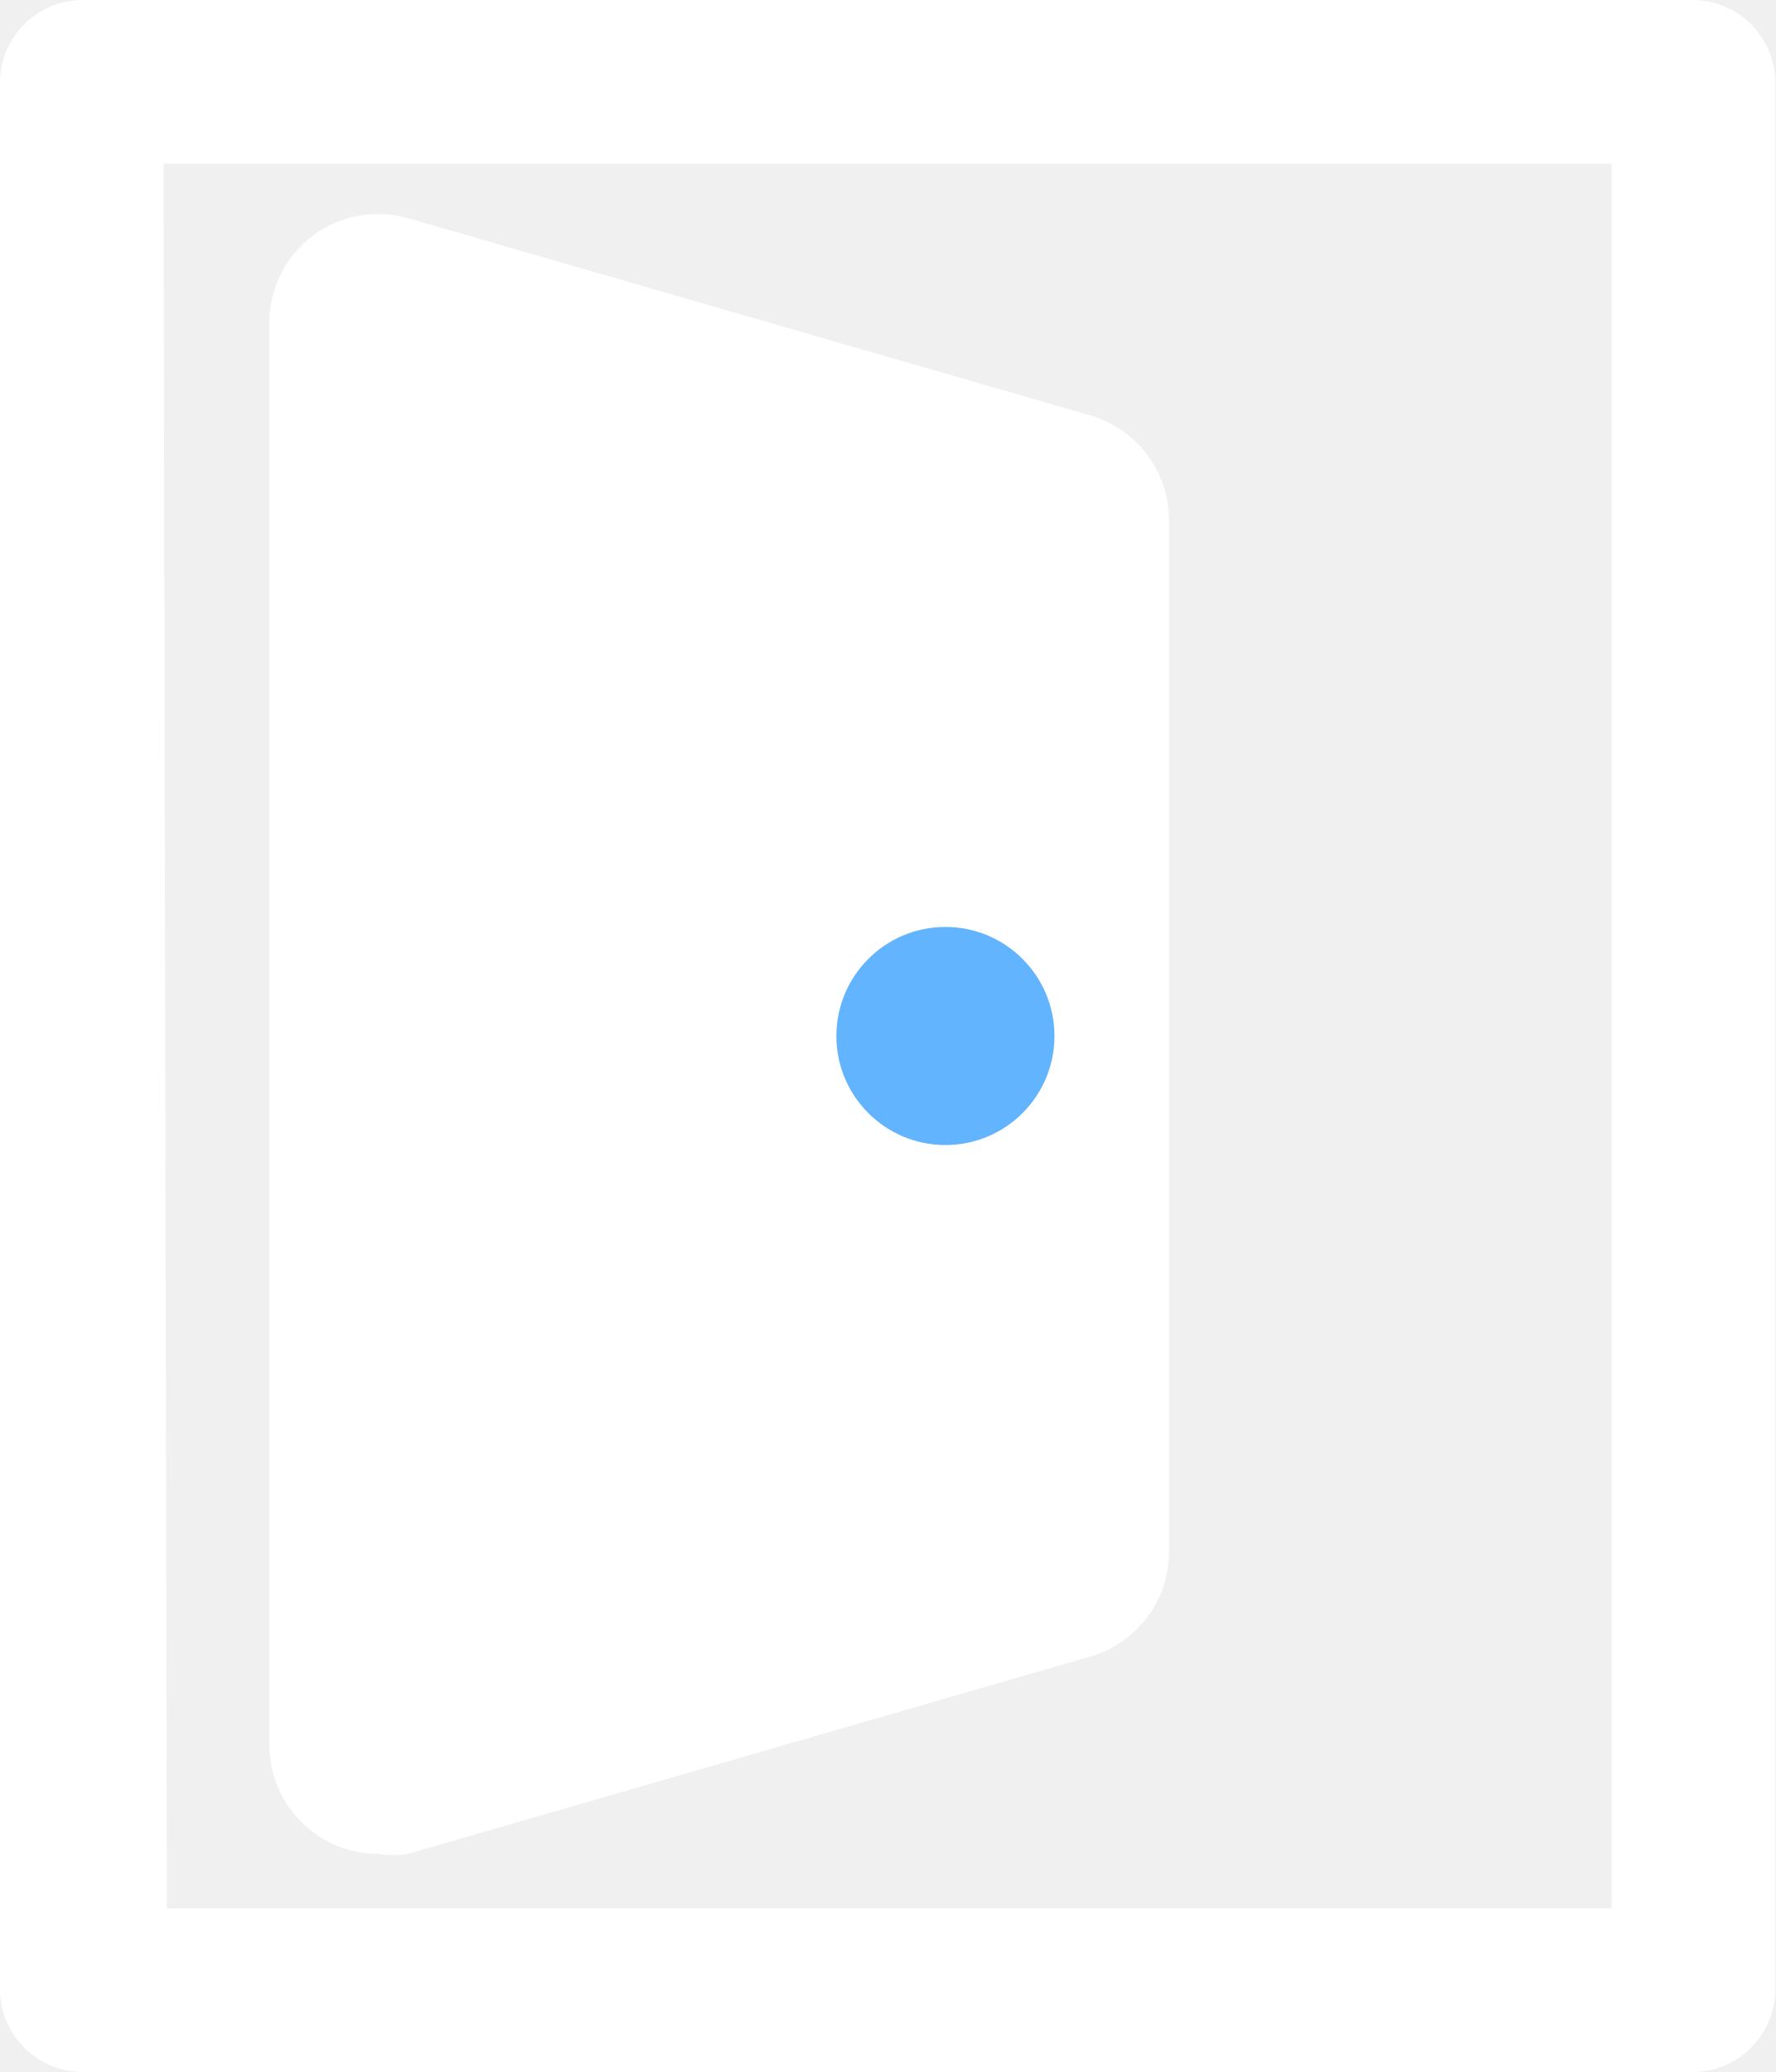
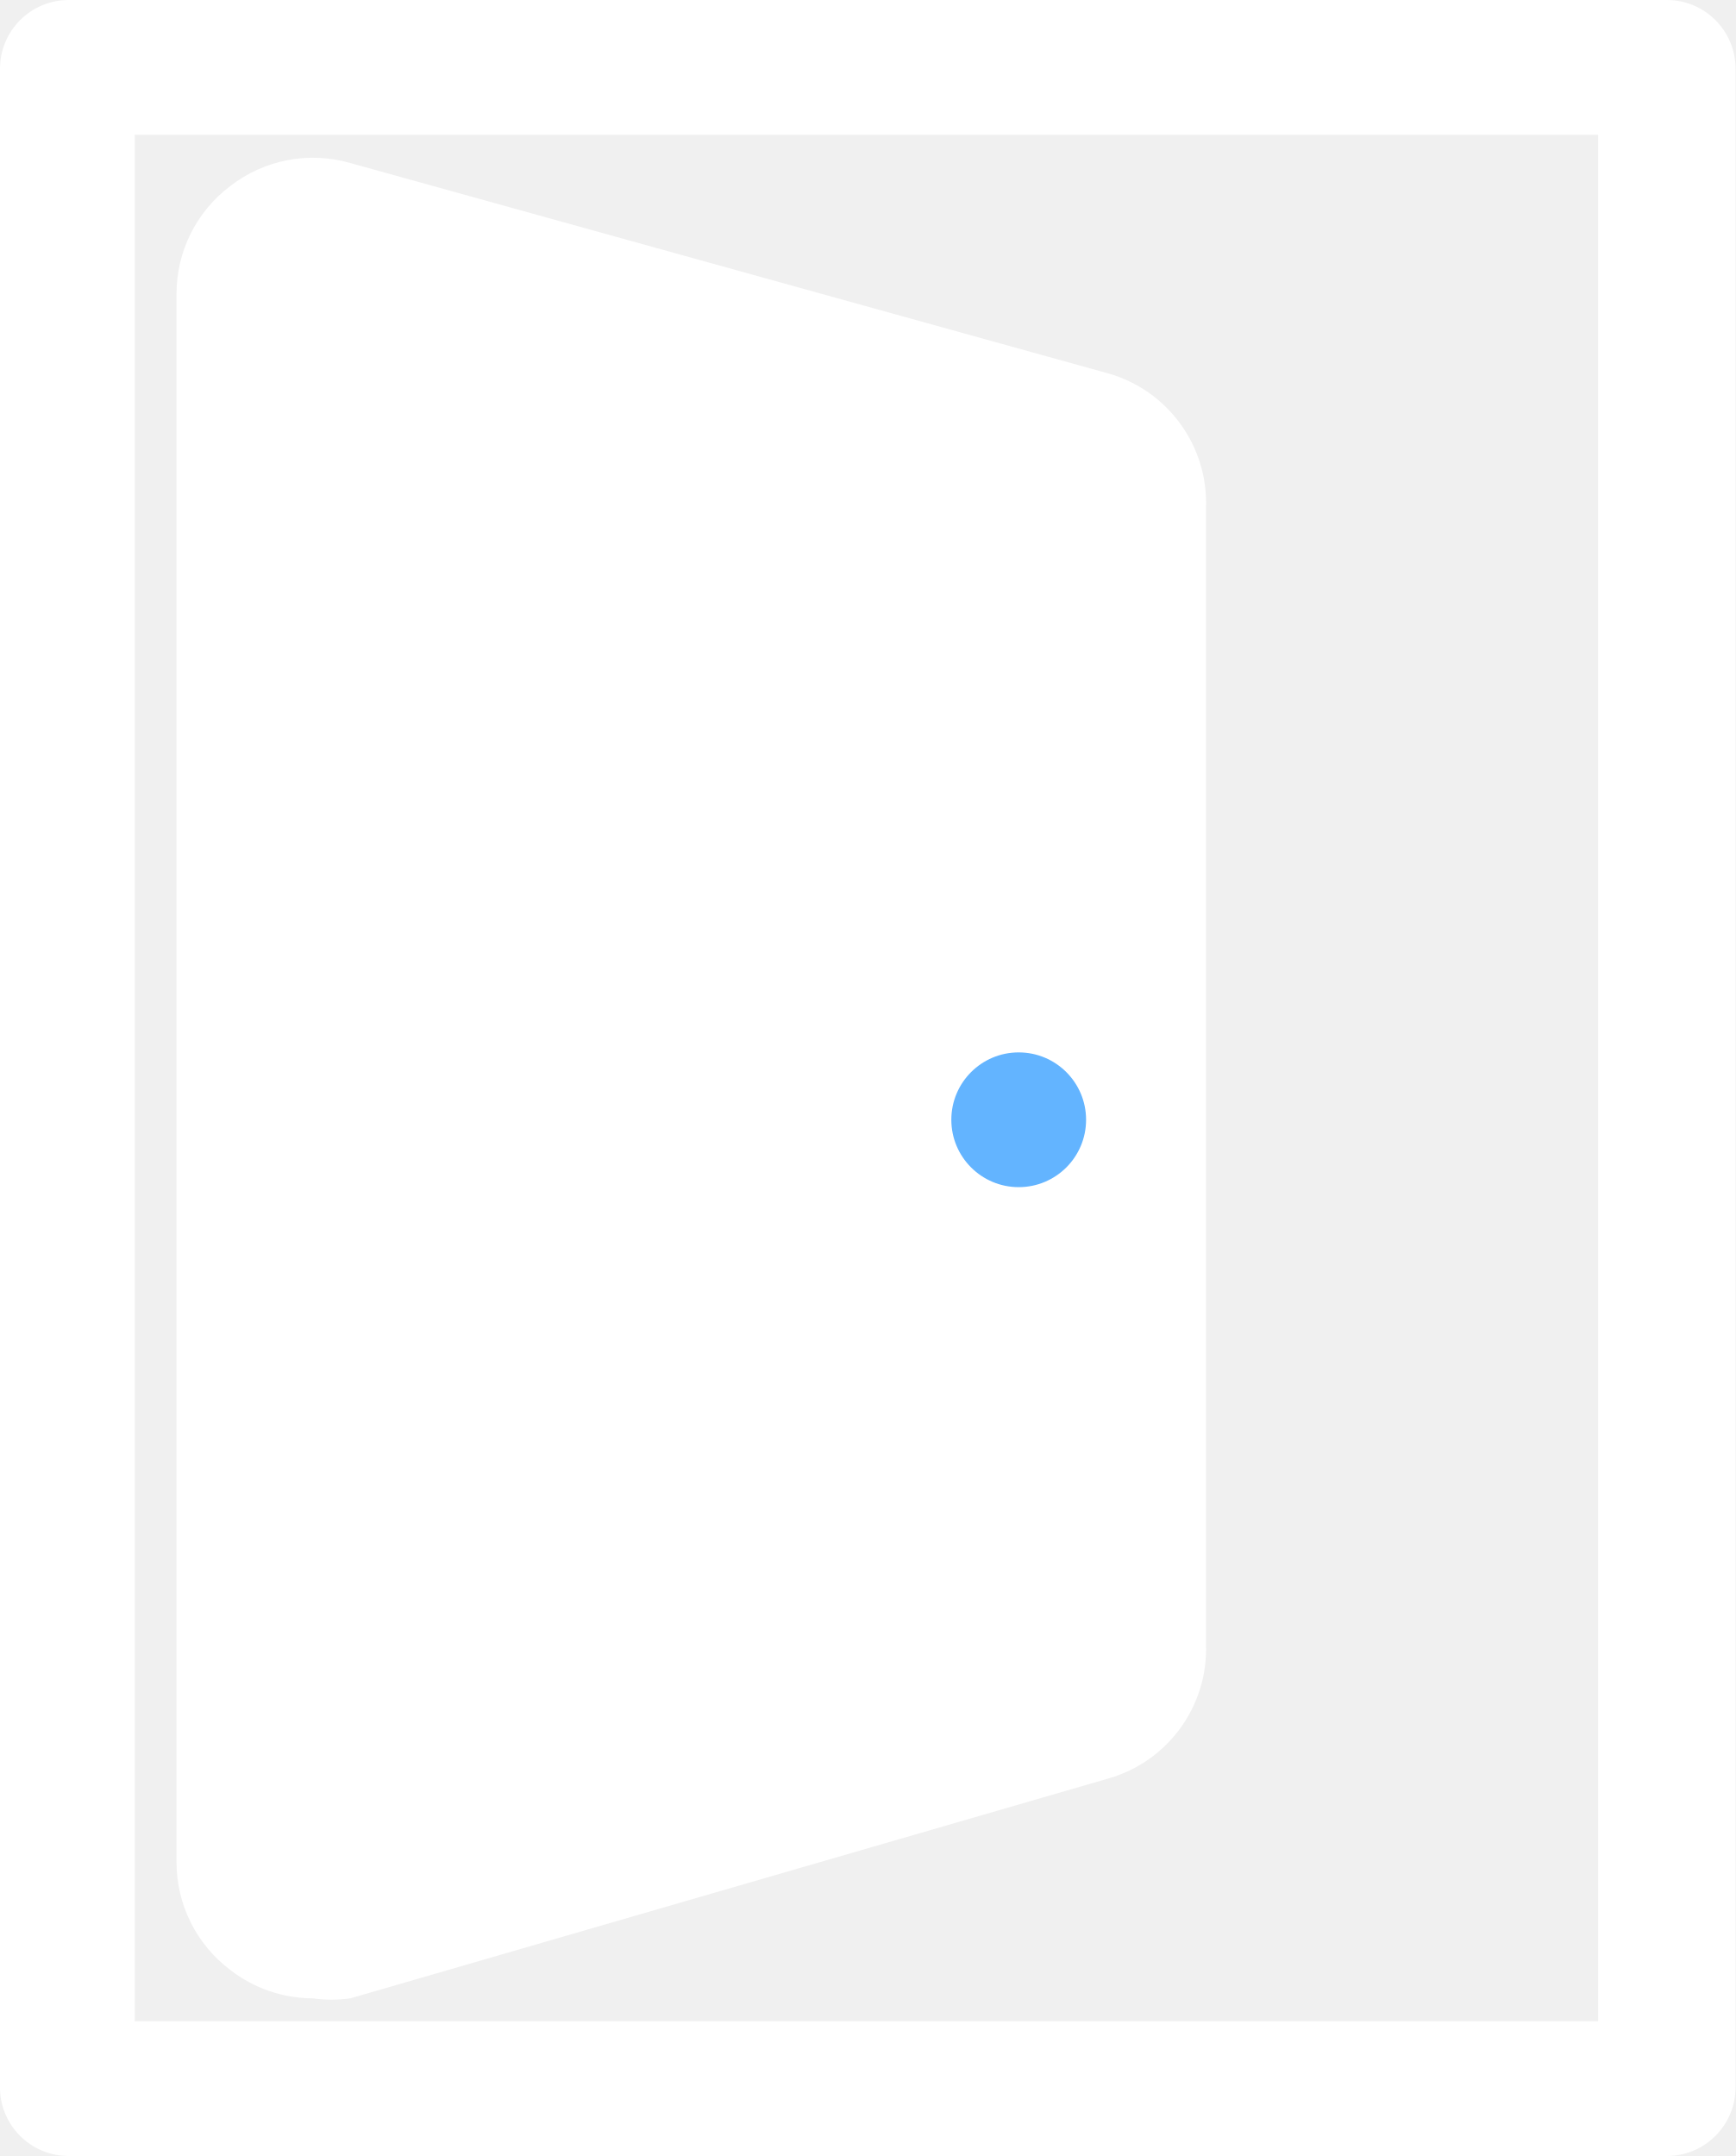
- <svg xmlns="http://www.w3.org/2000/svg" width="16.28" height="19" viewBox="0 0 16.28 19">
-   <path d="M15.53,19H.75A.76.76,0,0,1,0,18.25V.75A.76.76,0,0,1,.75,0H15.53a.76.76,0,0,1,.75.75v17.5A.76.76,0,0,1,15.53,19Zm-14-1.5H14.78V1.5H1.5Z" fill="#fff" />
-   <path d="M10,3.81,3.74,2a1,1,0,0,0-.87.16,1,1,0,0,0-.4.8V16a1,1,0,0,0,1,1,.84.84,0,0,0,.27,0L10,15.19a1,1,0,0,0,.72-1V4.77A1,1,0,0,0,10,3.81Z" fill="#fff" />
-   <circle cx="8.67" cy="9.5" r="1" fill="#63b4ff" />
+ <svg xmlns="http://www.w3.org/2000/svg" width="12.88" height="16" viewBox="0 0 12.88 16">
+   <path d="M12.37,0H.51A.51.51,0,0,0,0,.51v15A.51.51,0,0,0,.51,16H12.37a.51.51,0,0,0,.51-.51V.51A.51.51,0,0,0,12.37,0Zm-.51,15H1V1H11.86Z" fill="#fff" />
+   <path d="M2.32,14.83a1,1,0,0,0,.28,0L8.22,13.2a1,1,0,0,0,.73-1V3.77a1,1,0,0,0-.73-1L2.6,1.21a1,1,0,0,0-.89.17,1,1,0,0,0-.4.8V13.82a1,1,0,0,0,.4.8A1,1,0,0,0,2.32,14.83Z" fill="#fff" />
+   <circle cx="7.56" cy="8.31" r="0.5" fill="#63b4ff" />
</svg>
